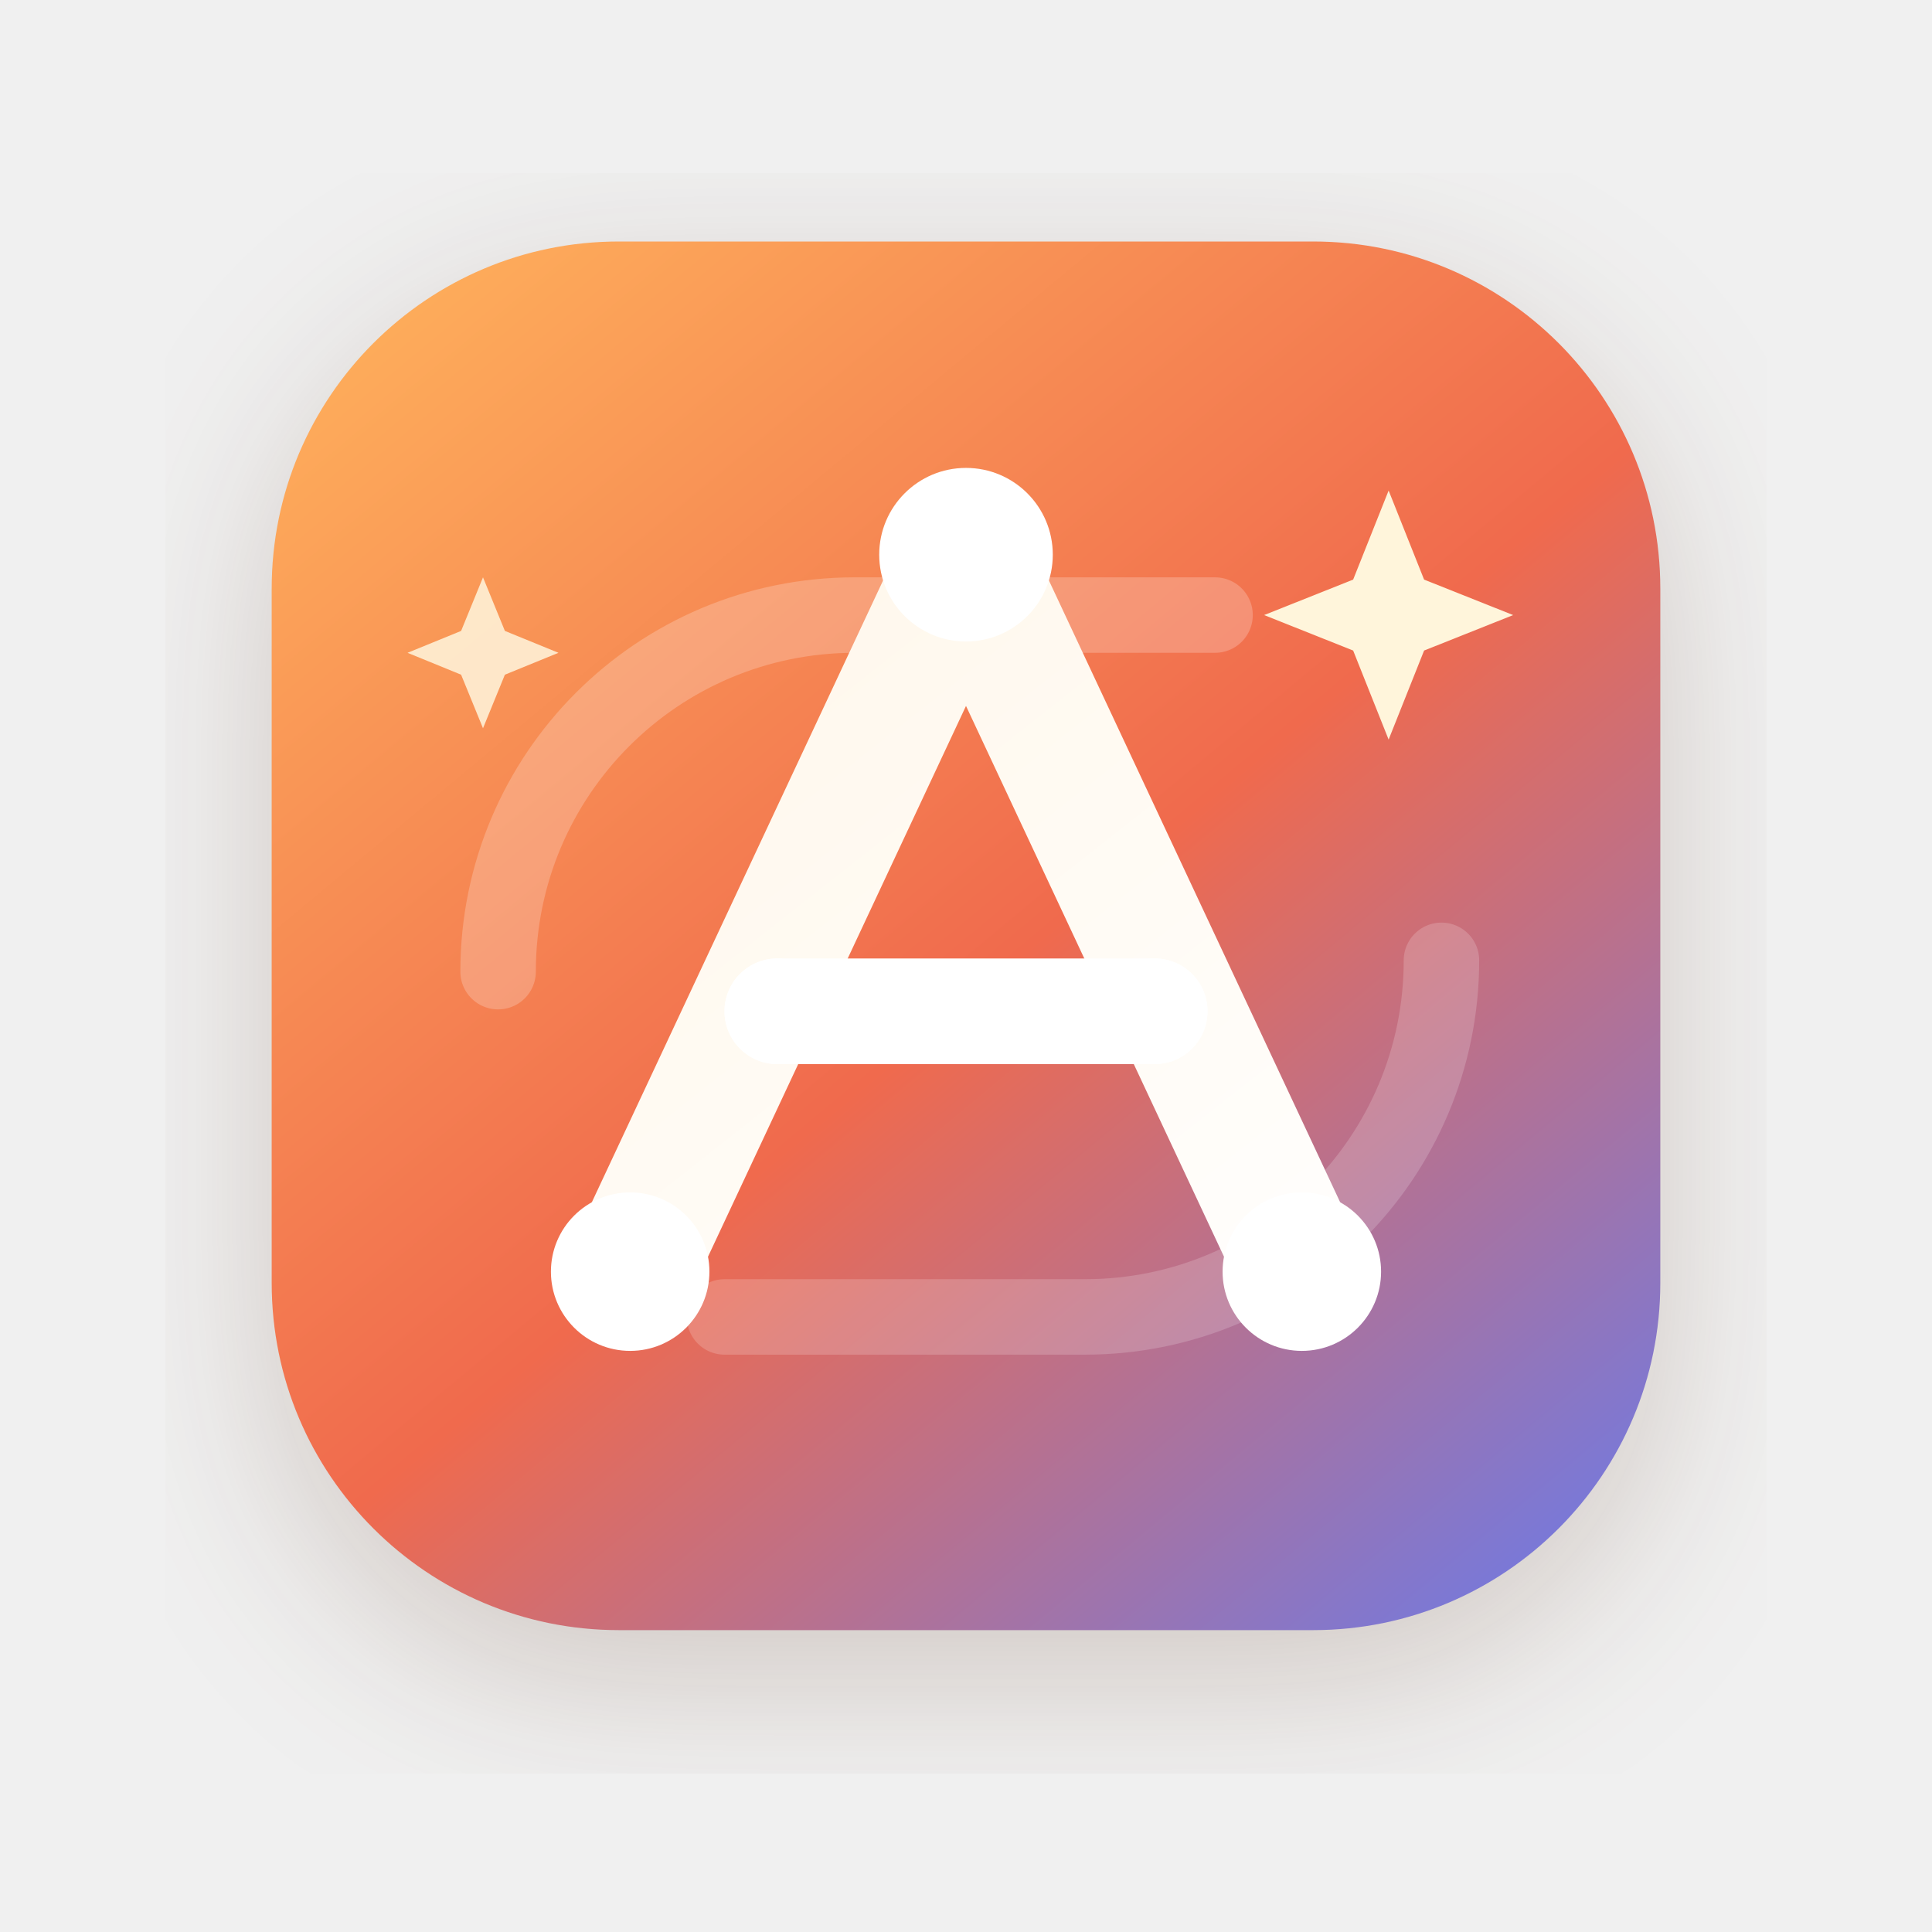
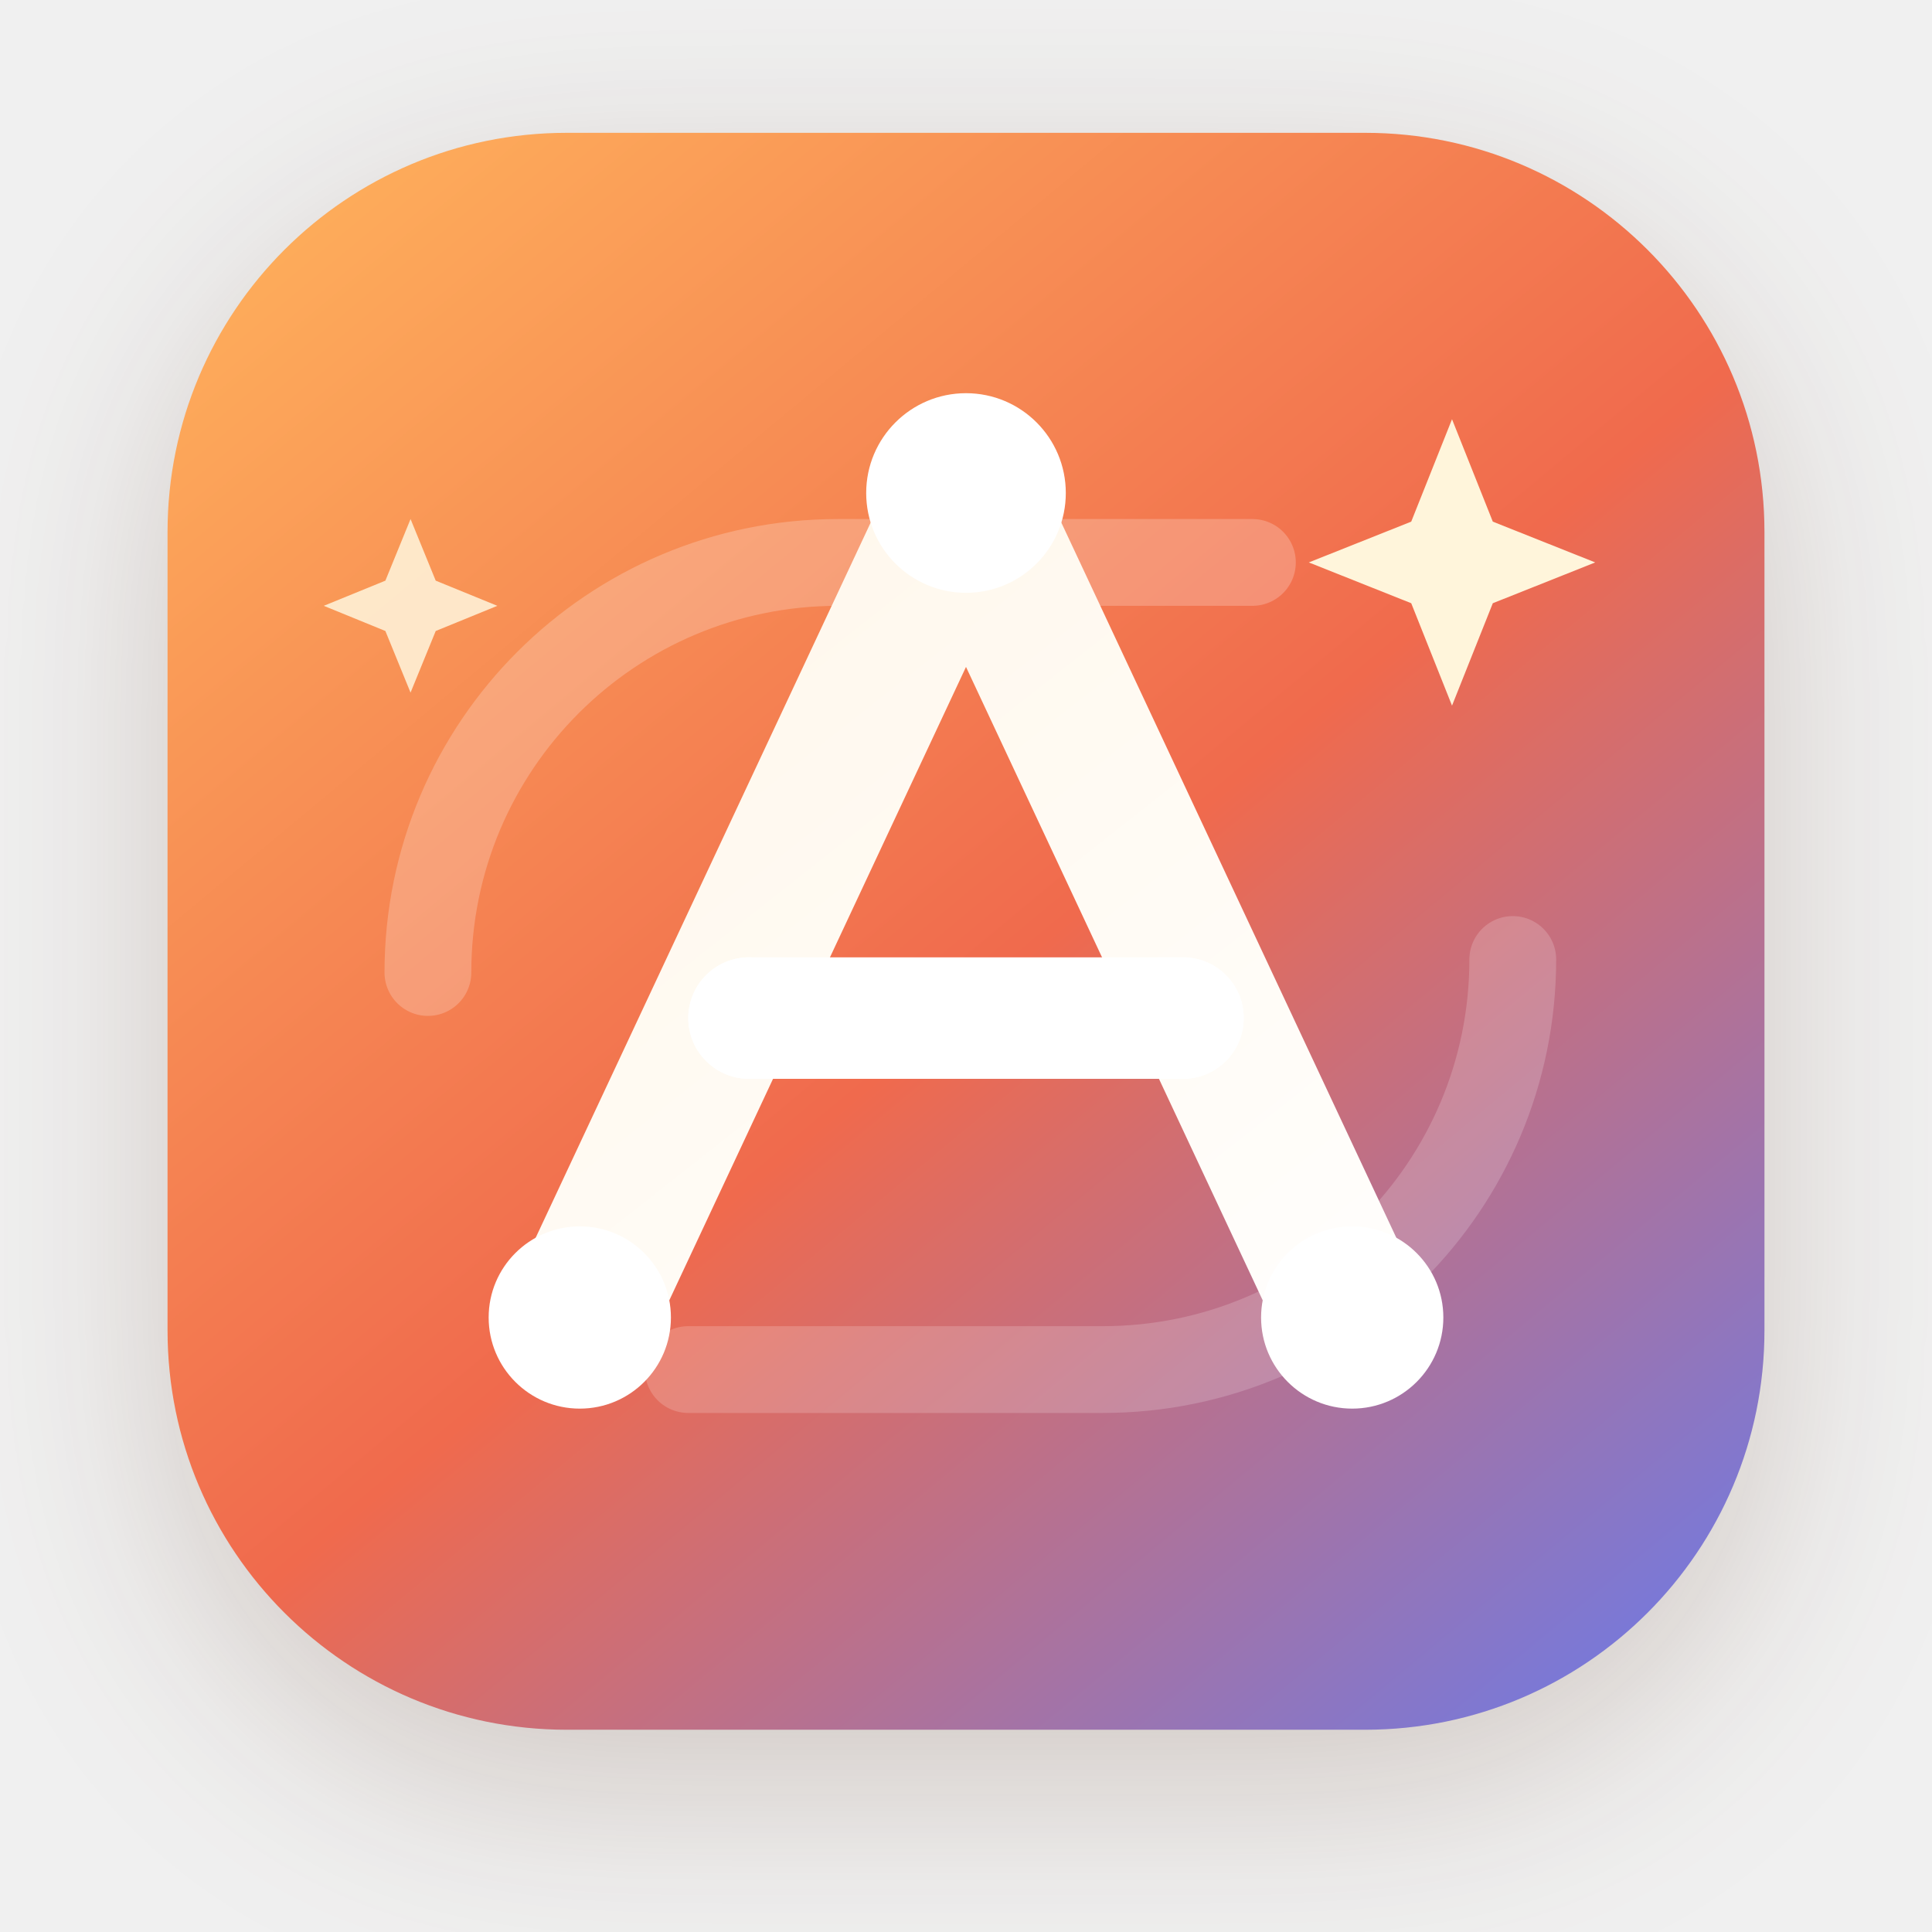
<svg xmlns="http://www.w3.org/2000/svg" width="512" height="512" viewBox="0 0 512 512" fill="none" role="img" aria-labelledby="title desc">
  <defs>
    <linearGradient id="agent-studio-bg" x1="94" y1="58" x2="430" y2="462" gradientUnits="userSpaceOnUse">
      <stop offset="0" stop-color="#FFB35C" />
      <stop offset="0.5" stop-color="#F06A4D" />
      <stop offset="1" stop-color="#5C7CFA" />
    </linearGradient>
    <linearGradient id="agent-studio-line" x1="151" y1="124" x2="356" y2="384" gradientUnits="userSpaceOnUse">
      <stop offset="0" stop-color="#FFF6E8" />
      <stop offset="1" stop-color="#FFFFFF" />
    </linearGradient>
-     <filter id="agent-studio-soft-shadow" x="44" y="46" width="424" height="424" filterUnits="userSpaceOnUse" color-interpolation-filters="sRGB">
+     <filter id="agent-studio-soft-shadow" x="0" y="0" width="512" height="512" filterUnits="userSpaceOnUse" color-interpolation-filters="sRGB">
      <feFlood flood-opacity="0" result="BackgroundImageFix" />
      <feColorMatrix in="SourceAlpha" type="matrix" values="0 0 0 0 0 0 0 0 0 0 0 0 0 0 0 0 0 0 127 0" result="hardAlpha" />
      <feOffset dy="14" />
      <feGaussianBlur stdDeviation="24" />
      <feColorMatrix type="matrix" values="0 0 0 0 0.34 0 0 0 0 0.18 0 0 0 0 0.09 0 0 0 0.2 0" />
      <feBlend mode="normal" in2="BackgroundImageFix" result="effect1_dropShadow" />
      <feBlend mode="normal" in="SourceGraphic" in2="effect1_dropShadow" result="shape" />
    </filter>
  </defs>
-   <g filter="url(#agent-studio-soft-shadow)">
+   <g filter="url(#agent-studio-soft-shadow)" transform="translate(-38.4 -38.4) scale(1.15)">
    <rect x="72" y="64" width="368" height="368" rx="92" fill="url(#agent-studio-bg)" />
    <path d="M132 257.5C132 205.3 174.3 163 226.5 163H322" stroke="white" stroke-opacity="0.22" stroke-width="20" stroke-linecap="round" />
    <path d="M382 254.5C382 306.7 339.7 349 287.5 349H192" stroke="white" stroke-opacity="0.18" stroke-width="20" stroke-linecap="round" />
    <path d="M167 337L256 147L345 337" stroke="url(#agent-studio-line)" stroke-width="34" stroke-linecap="round" stroke-linejoin="round" />
    <path d="M206 268H306" stroke="white" stroke-width="28" stroke-linecap="round" />
    <circle cx="256" cy="147" r="23" fill="#FFFFFF" />
    <circle cx="167" cy="337" r="21" fill="#FFFFFF" />
    <circle cx="345" cy="337" r="21" fill="#FFFFFF" />
    <circle cx="206" cy="268" r="14" fill="#FFFFFF" />
    <circle cx="306" cy="268" r="14" fill="#FFFFFF" />
    <path d="M368 130L377.4 153.6L401 163L377.4 172.4L368 196L358.6 172.4L335 163L358.6 153.6L368 130Z" fill="#FFF5DB" />
    <path d="M128 153L133.8 167.2L148 173L133.8 178.8L128 193L122.2 178.8L108 173L122.2 167.2L128 153Z" fill="#FFF5DB" fill-opacity="0.86" />
  </g>
</svg>
